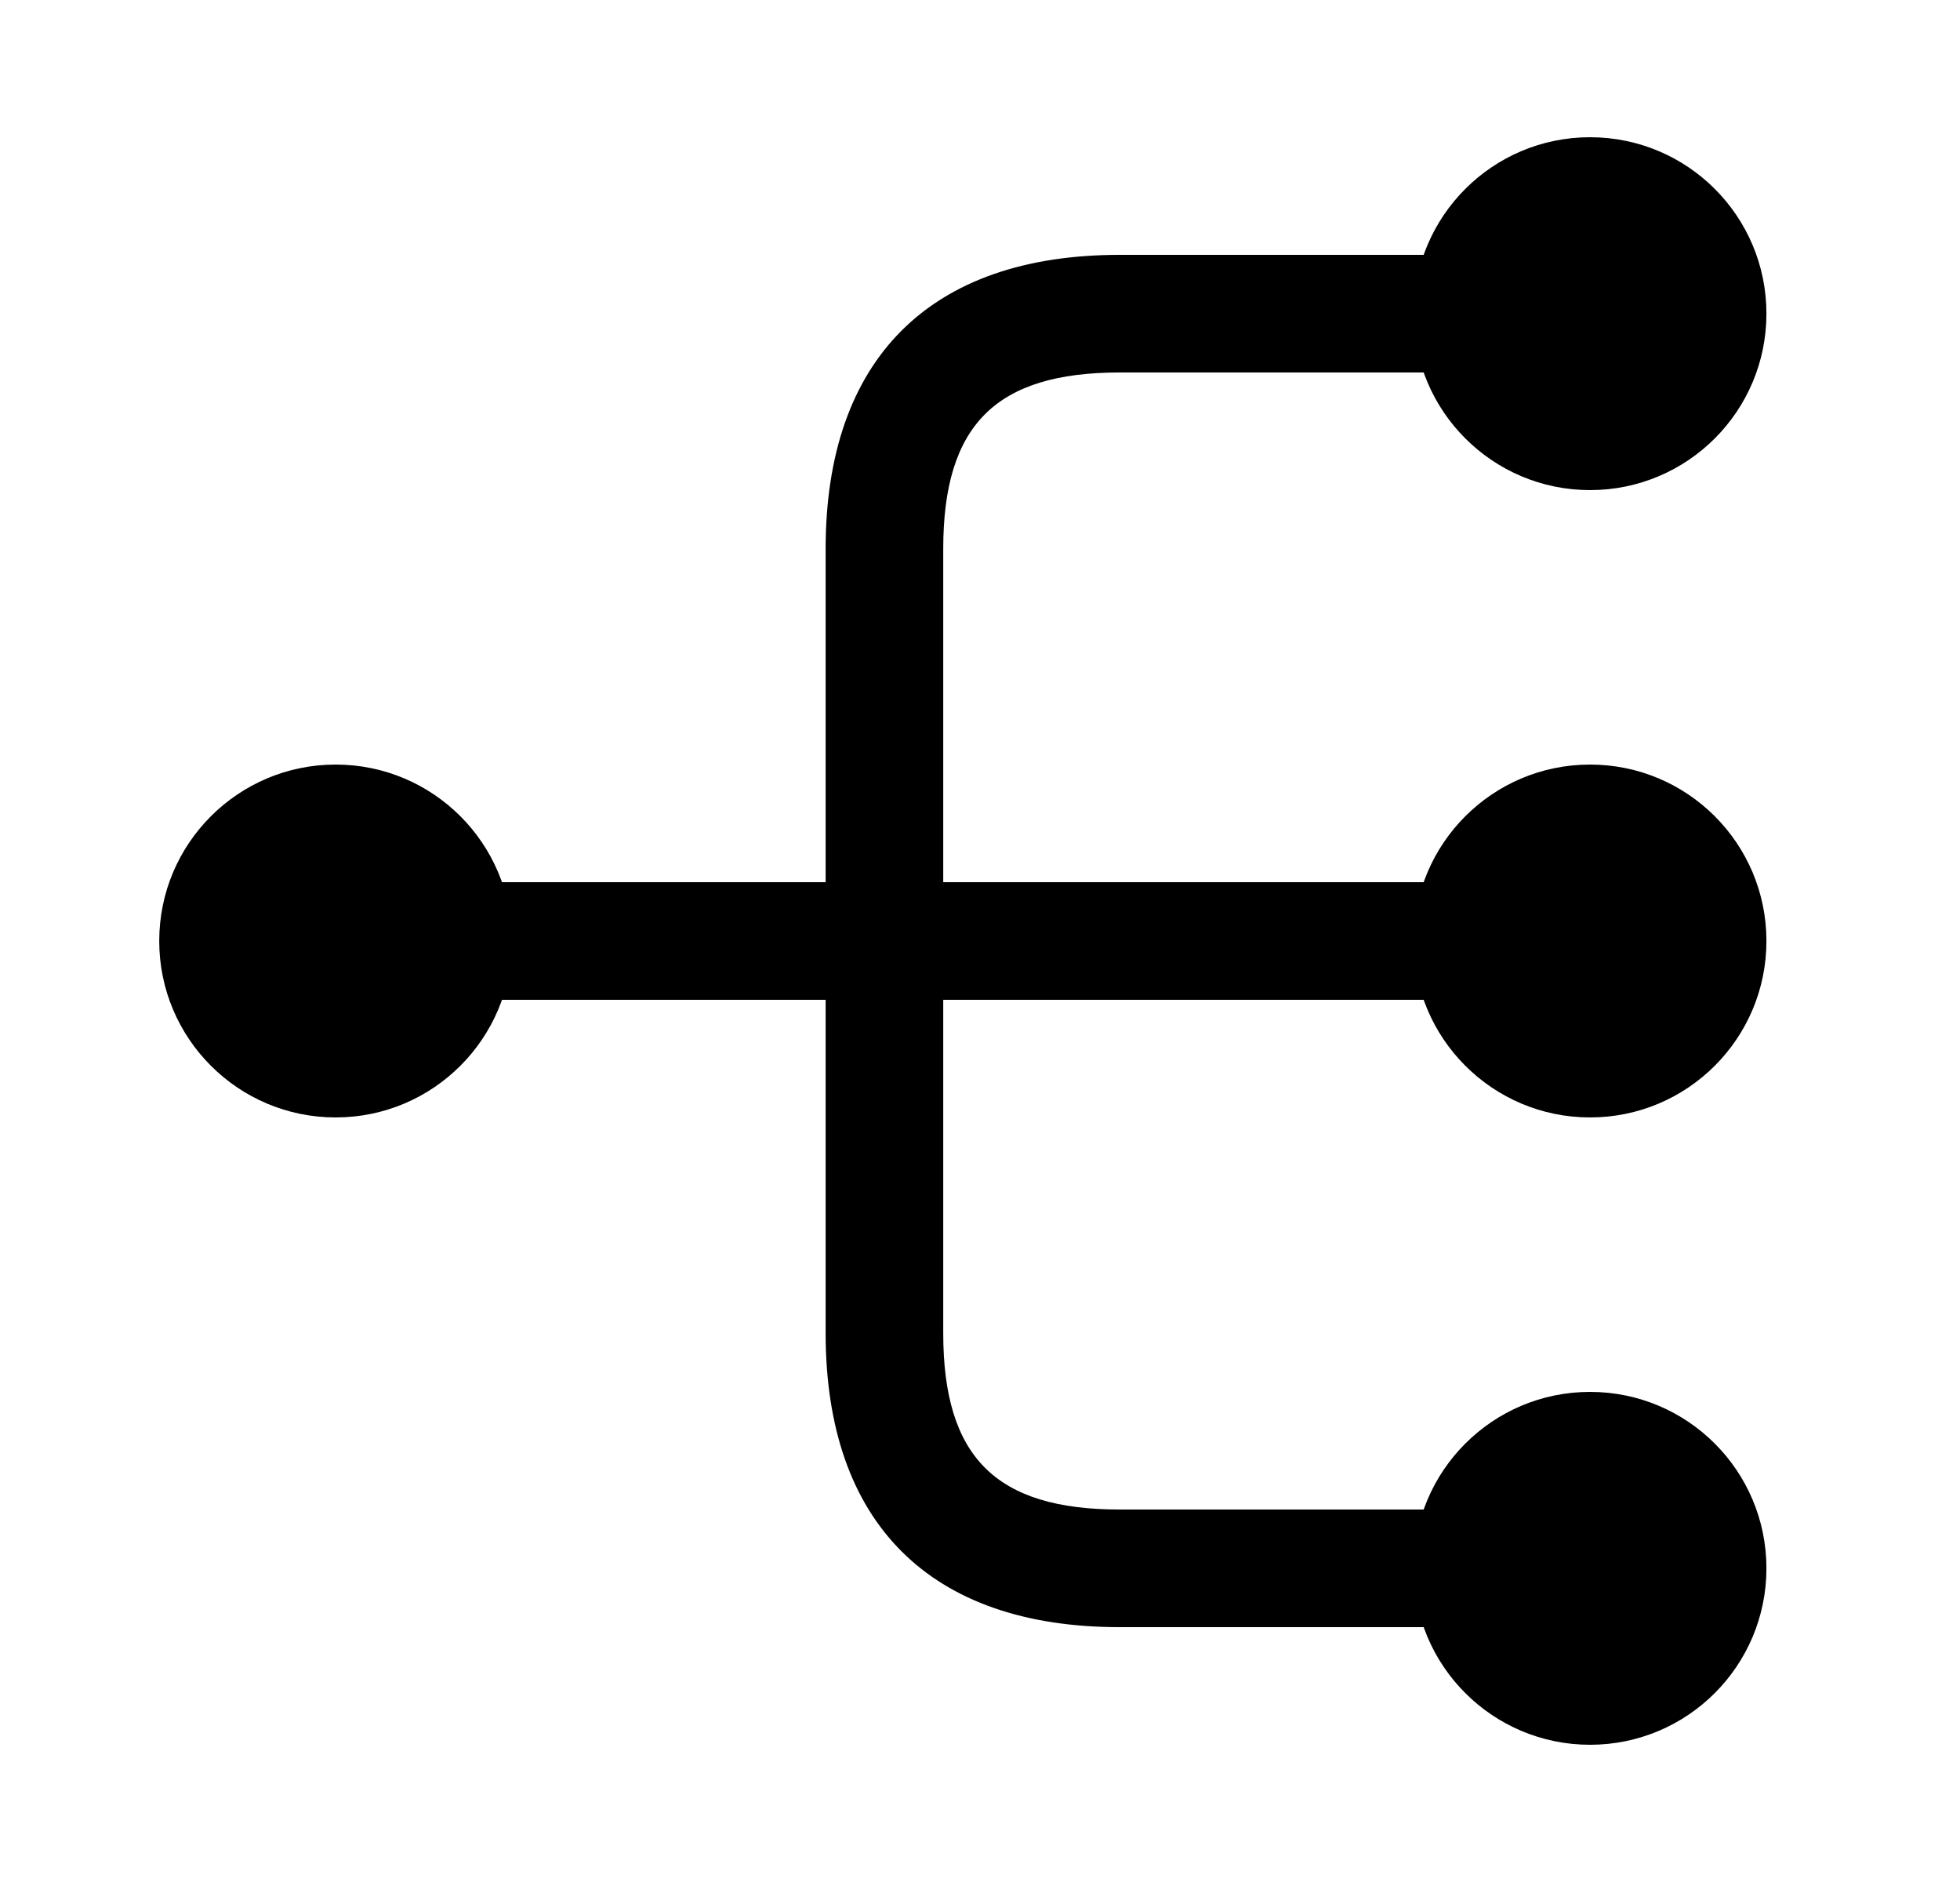
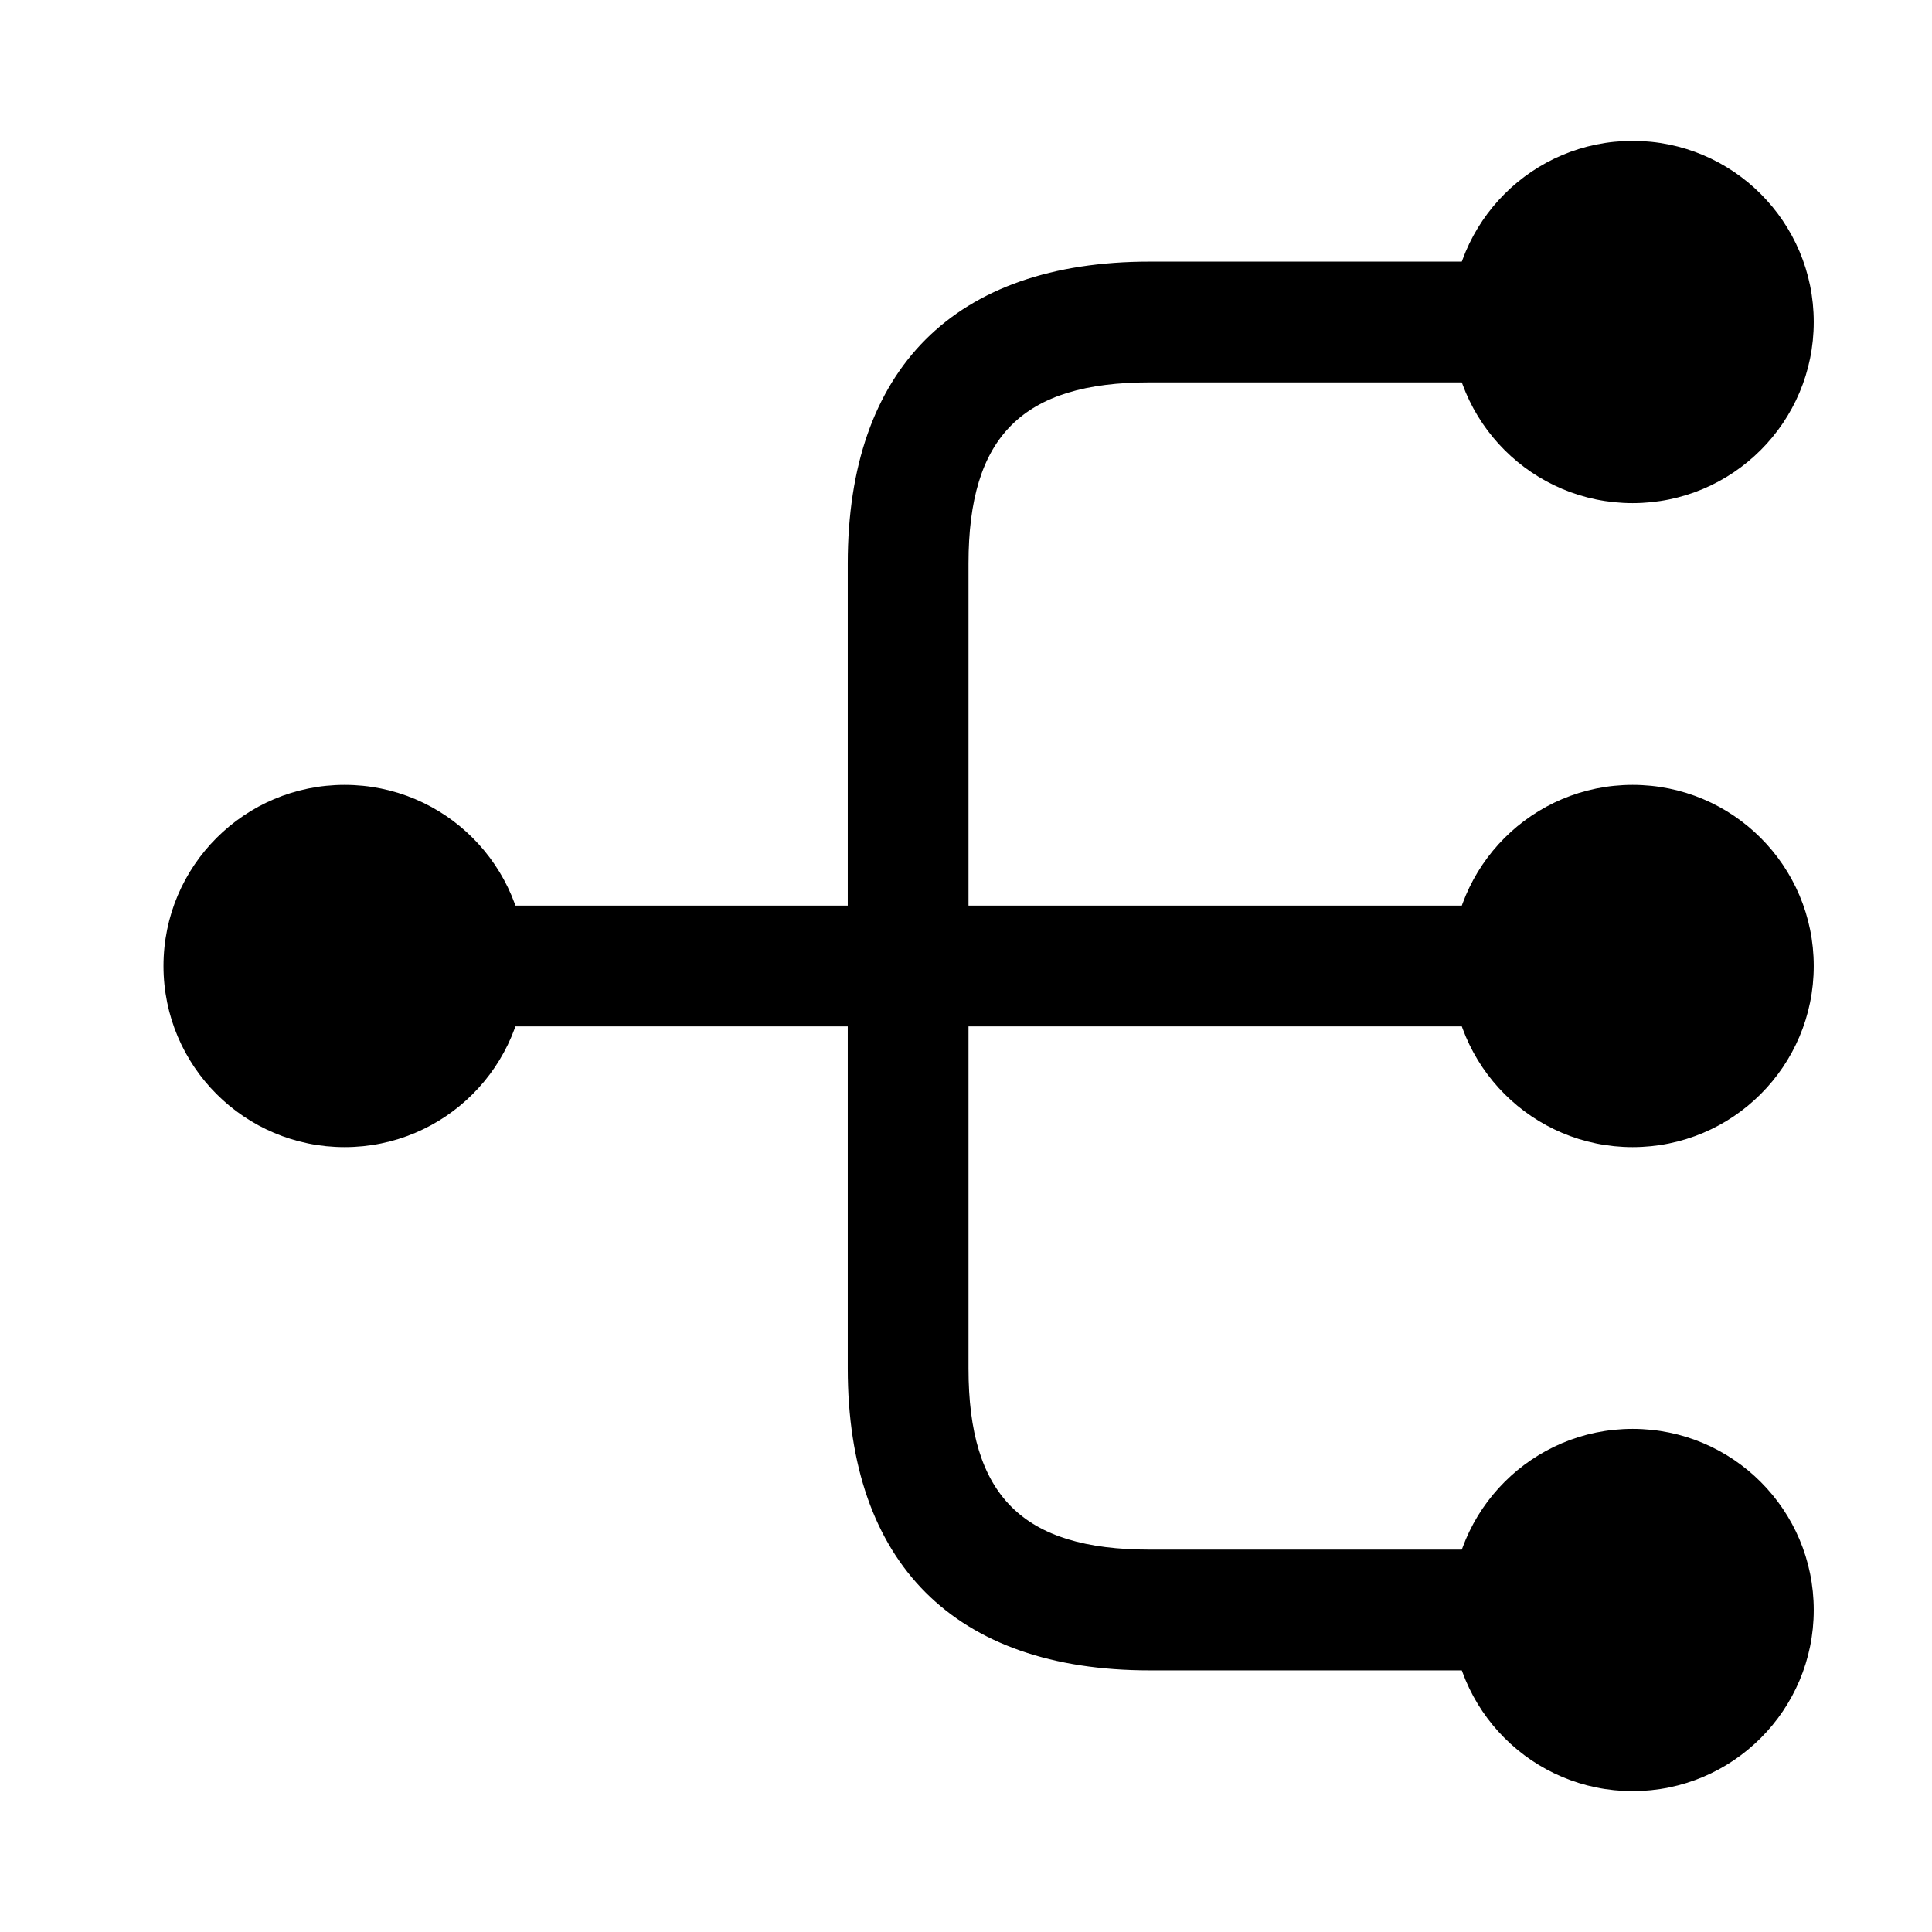
- <svg xmlns="http://www.w3.org/2000/svg" width="25" height="24" viewBox="0 0 25 24" fill="none">
+ <svg xmlns="http://www.w3.org/2000/svg" width="24" height="24" viewBox="0 0 24 24" fill="none">
  <path d="M20.281 14.25C21.524 14.25 22.531 13.243 22.531 12C22.531 10.757 21.524 9.75 20.281 9.75C19.039 9.75 18.031 10.757 18.031 12C18.031 13.243 19.039 14.25 20.281 14.25Z" fill="currentColor" />
  <path d="M20.281 6.25C21.524 6.25 22.531 5.243 22.531 4C22.531 2.757 21.524 1.75 20.281 1.75C19.039 1.75 18.031 2.757 18.031 4C18.031 5.243 19.039 6.25 20.281 6.25Z" fill="currentColor" />
  <path d="M20.281 22.25C21.524 22.25 22.531 21.243 22.531 20C22.531 18.757 21.524 17.75 20.281 17.75C19.039 17.75 18.031 18.757 18.031 20C18.031 21.243 19.039 22.25 20.281 22.25Z" fill="currentColor" />
  <path d="M4.281 14.25C5.524 14.25 6.531 13.243 6.531 12C6.531 10.757 5.524 9.75 4.281 9.75C3.039 9.75 2.031 10.757 2.031 12C2.031 13.243 3.039 14.25 4.281 14.25Z" fill="currentColor" />
  <path d="M19.281 12.75C19.691 12.75 20.031 12.41 20.031 12C20.031 11.59 19.691 11.25 19.281 11.25H12.031V7C12.031 5.42 12.701 4.75 14.281 4.75H19.281C19.691 4.75 20.031 4.41 20.031 4C20.031 3.59 19.691 3.25 19.281 3.25H14.281C11.861 3.25 10.531 4.58 10.531 7V11.25H5.281C4.871 11.25 4.531 11.59 4.531 12C4.531 12.41 4.871 12.75 5.281 12.75H10.531V17C10.531 19.42 11.861 20.75 14.281 20.75H19.281C19.691 20.75 20.031 20.41 20.031 20C20.031 19.59 19.691 19.25 19.281 19.25H14.281C12.701 19.25 12.031 18.58 12.031 17V12.75H19.281Z" fill="currentColor" />
</svg>
